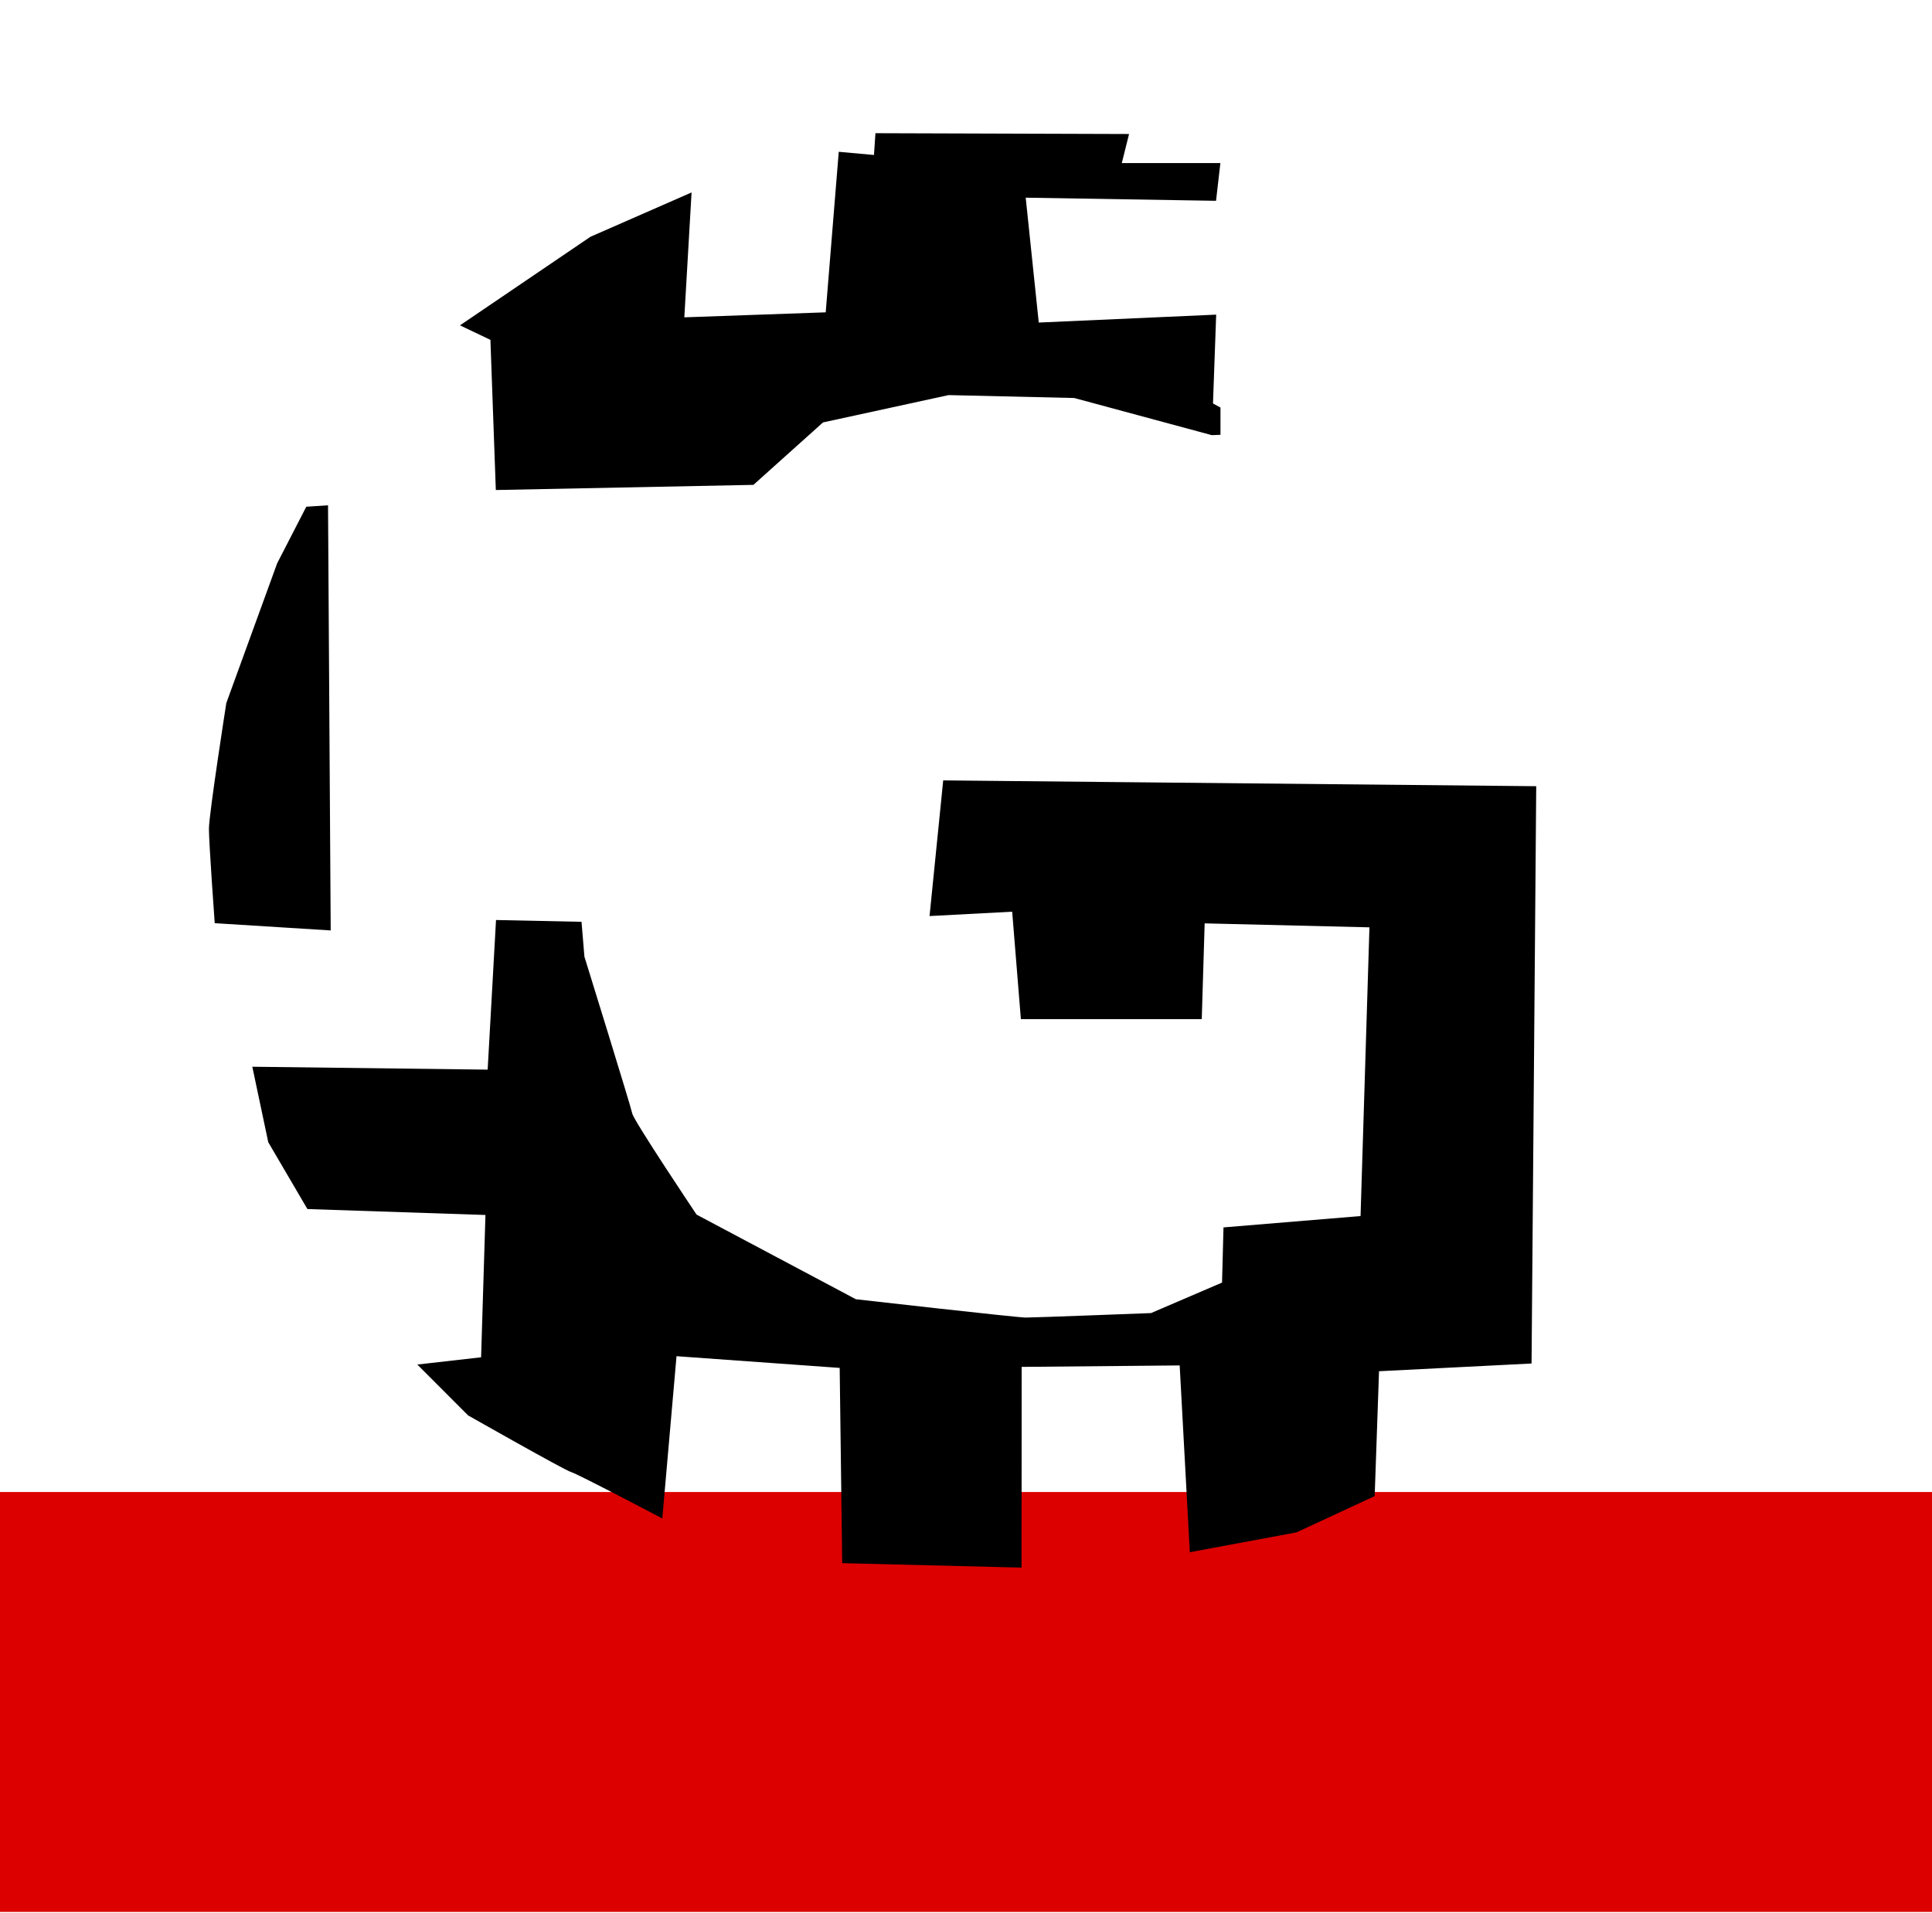
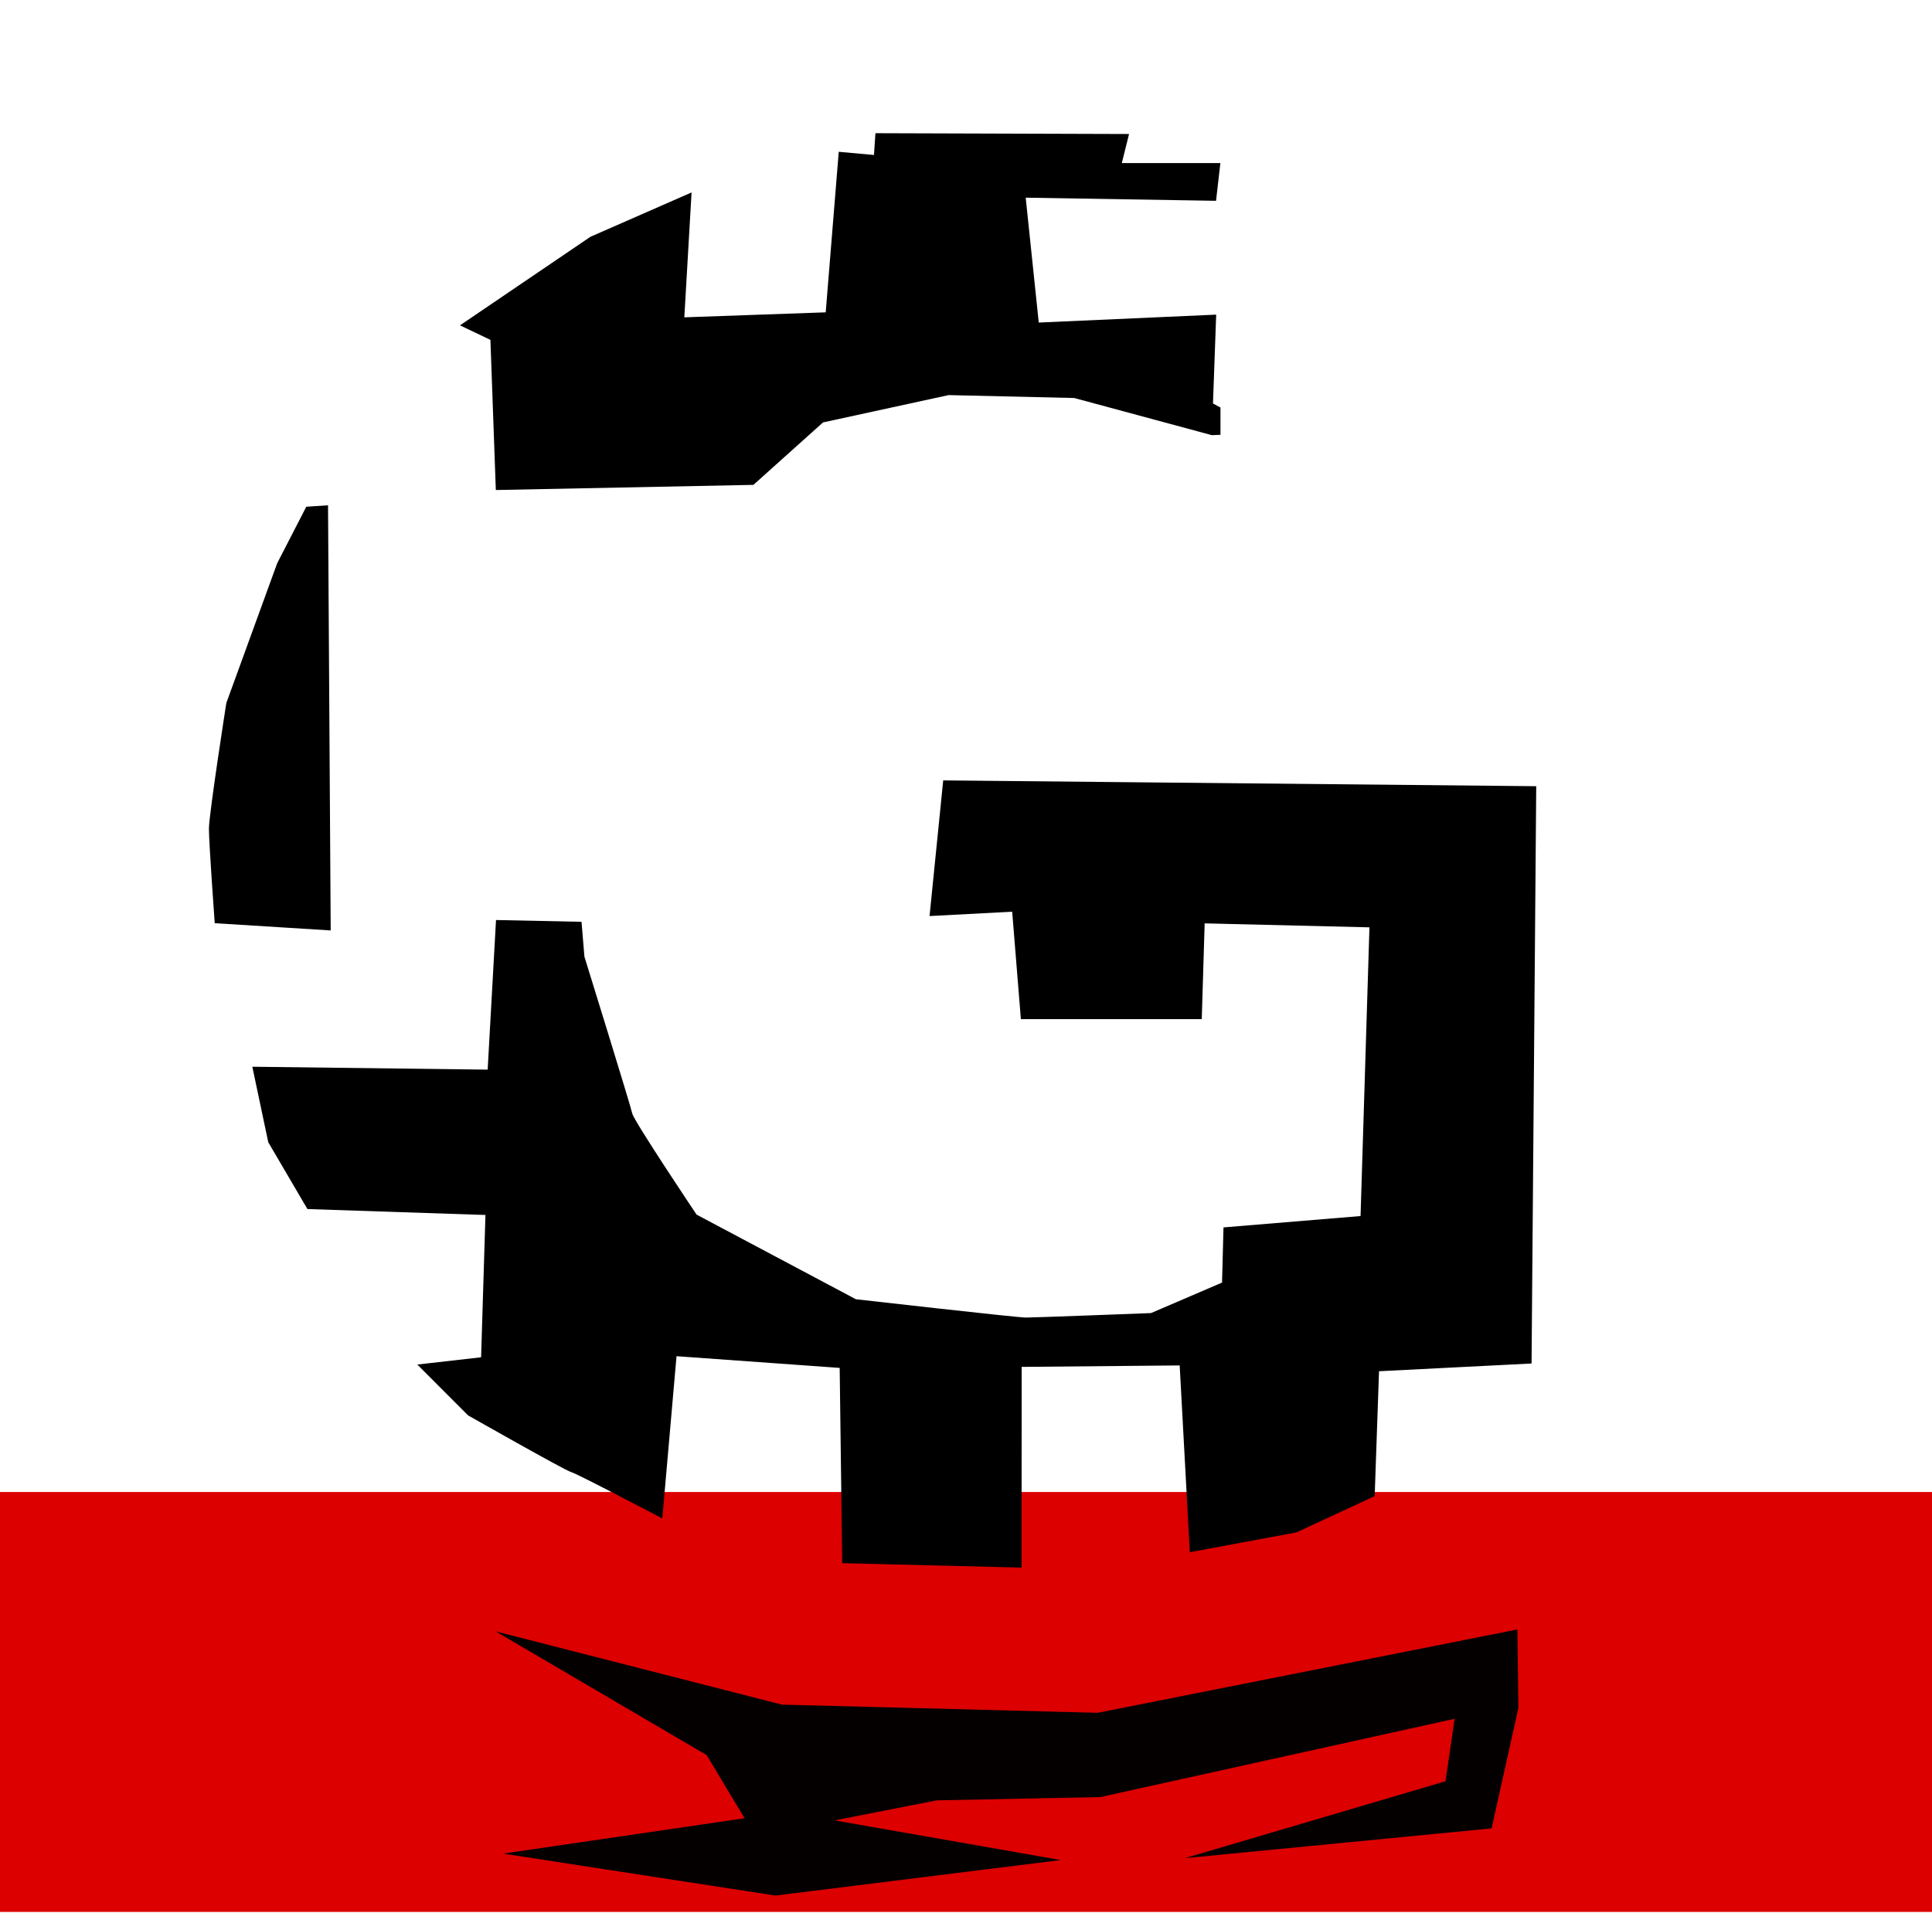
<svg xmlns="http://www.w3.org/2000/svg" version="1.1" viewBox="-10 0 1010 1000" id="svg866">
  <defs id="defs870" />
  <rect style="fill:#dc0000;fill-rule:evenodd;stroke-width:10;stroke-linecap:round;stroke-linejoin:round;stroke-dashoffset:19.02;fill-opacity:1" id="rect845" width="1016.12" height="219.564" x="-15.532" y="780.174" />
  <path id="path1676" style="fill:#000000;fill-opacity:1;fill-rule:evenodd;stroke:none;stroke-width:0.899px;stroke-linecap:butt;stroke-linejoin:miter;stroke-opacity:1" d="M 457.652 69.65 L 456.895 81.041 L 438.479 79.377 L 431.66 163.318 L 357.746 165.93 L 361.535 100.629 L 308.672 123.807 L 240.463 170.125 L 256.379 177.719 L 258.652 240.869 L 259.205 256.229 L 393.867 253.537 L 430.244 220.887 L 495.9 206.596 L 561.57 208.113 L 633.52 227.545 L 638.033 227.361 L 638.033 213.104 L 634.117 210.975 L 635.791 164.521 L 543.035 168.666 L 536.213 103.365 L 635.713 105 L 637.986 85.258 L 586.451 85.258 L 590.242 70.072 L 457.652 69.65 z M 171.486 264.205 L 160.119 264.965 L 144.893 294.559 L 118.314 367.615 C 118.314 367.615 109.221 425.782 109.221 433.375 C 109.221 440.968 112.252 482.73 112.252 482.73 L 172.881 486.527 L 171.486 264.205 z M 493.084 408.066 L 485.943 479.004 L 529.141 476.727 L 533.688 532.893 L 628.248 532.916 L 629.764 482.828 L 715.908 484.904 L 711.264 635.871 L 639.611 641.807 L 638.852 670.662 L 601.717 686.607 C 601.717 686.607 540.797 688.951 536.25 688.951 C 531.703 688.951 447.439 679.371 447.439 679.371 L 364.148 635.115 C 364.148 635.115 331.285 586.039 330.527 582.242 C 329.769 578.446 305.52 500.238 305.52 500.238 L 304.004 482.014 L 259.305 481.076 L 254.938 559.311 L 131.904 557.793 L 140.242 597.275 L 160.705 632.203 L 253.781 635.309 L 251.508 709.723 L 218.162 713.518 L 244.688 740.094 C 244.688 740.094 295.463 768.948 298.494 769.707 C 301.526 770.466 346.238 794.004 346.238 794.004 L 353.668 709.154 L 438.965 715.277 L 440.281 817.367 L 534.045 819.697 L 534.102 714.742 L 616.707 713.982 L 622.01 811.654 L 677.721 801.295 L 718.646 782.312 L 720.92 717.014 L 800.658 712.971 L 803.1 411.104 L 493.084 408.066 z " transform="translate(-10)" />
+   <path style="fill:#040000;fill-opacity:1;fill-rule:evenodd;stroke:none;stroke-width:0.745px;stroke-linecap:butt;stroke-linejoin:miter;stroke-opacity:1" d="m 563.844,895.615 219.403,-43.569 0.53,41.024 -14.002,62.989 -160.392,15.587 136.295,-40.242 4.762,-32.65 -185.239,40.937 -85.408,1.707 -53.458,10.476 118.22,20.747 -149.167,18.573 -142.393,-21.948 126.249,-18.495 -19.805,-33.001 -110.367,-64.724 149.661,38.312 z" id="path5576" />
</svg>
